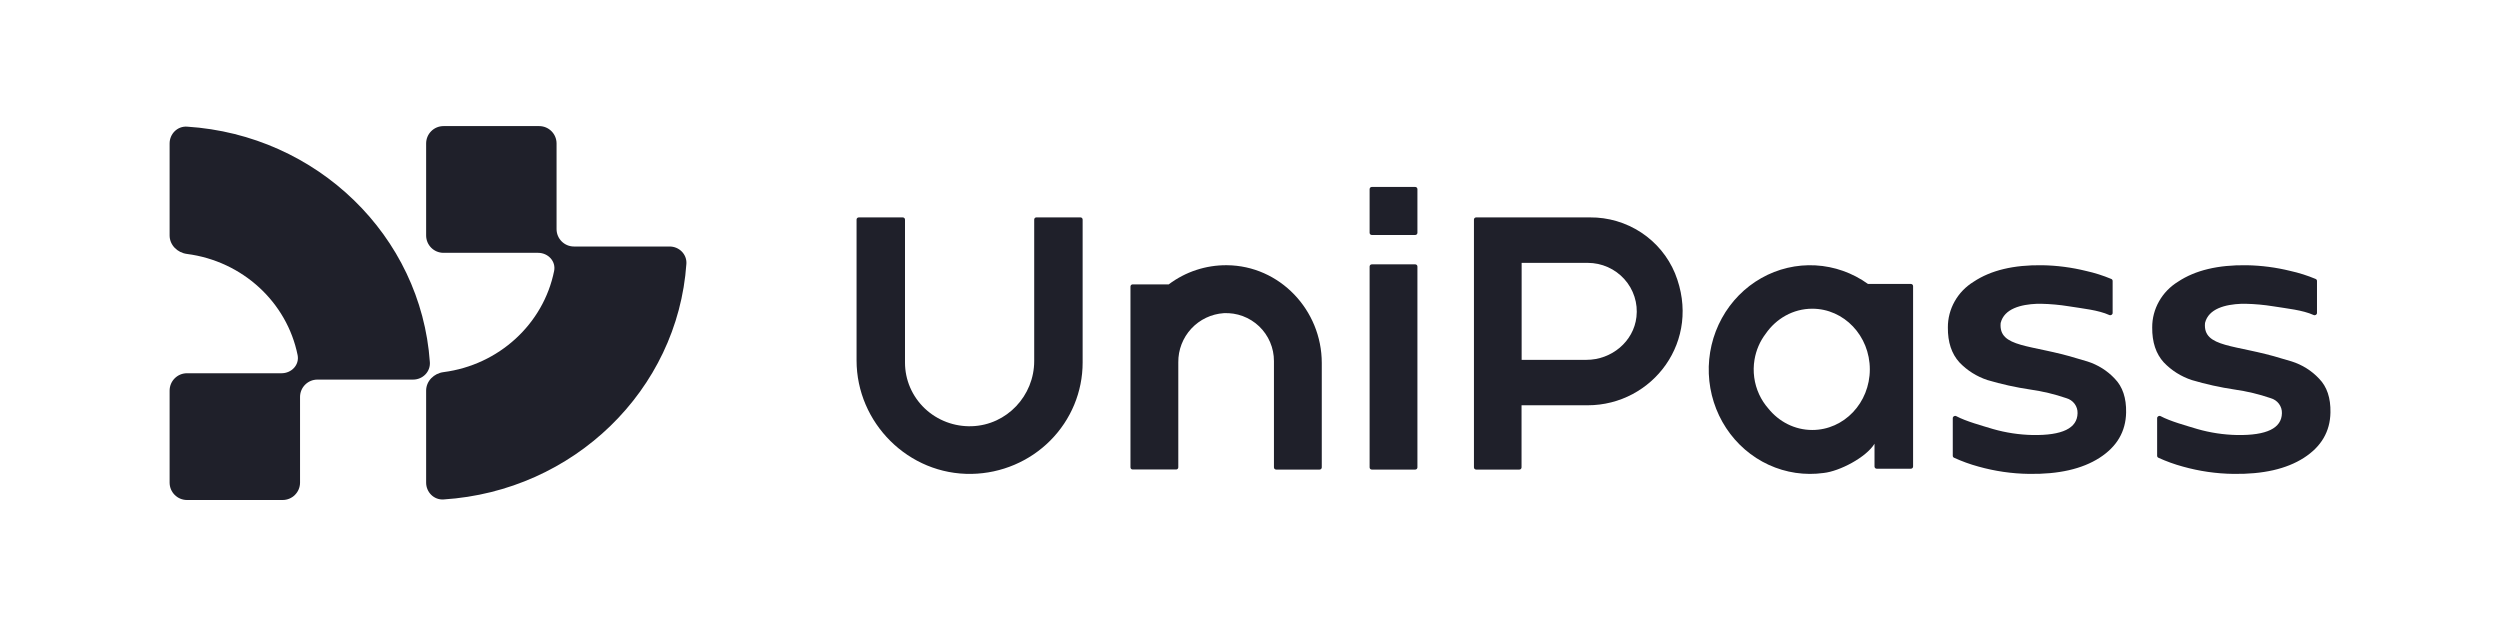
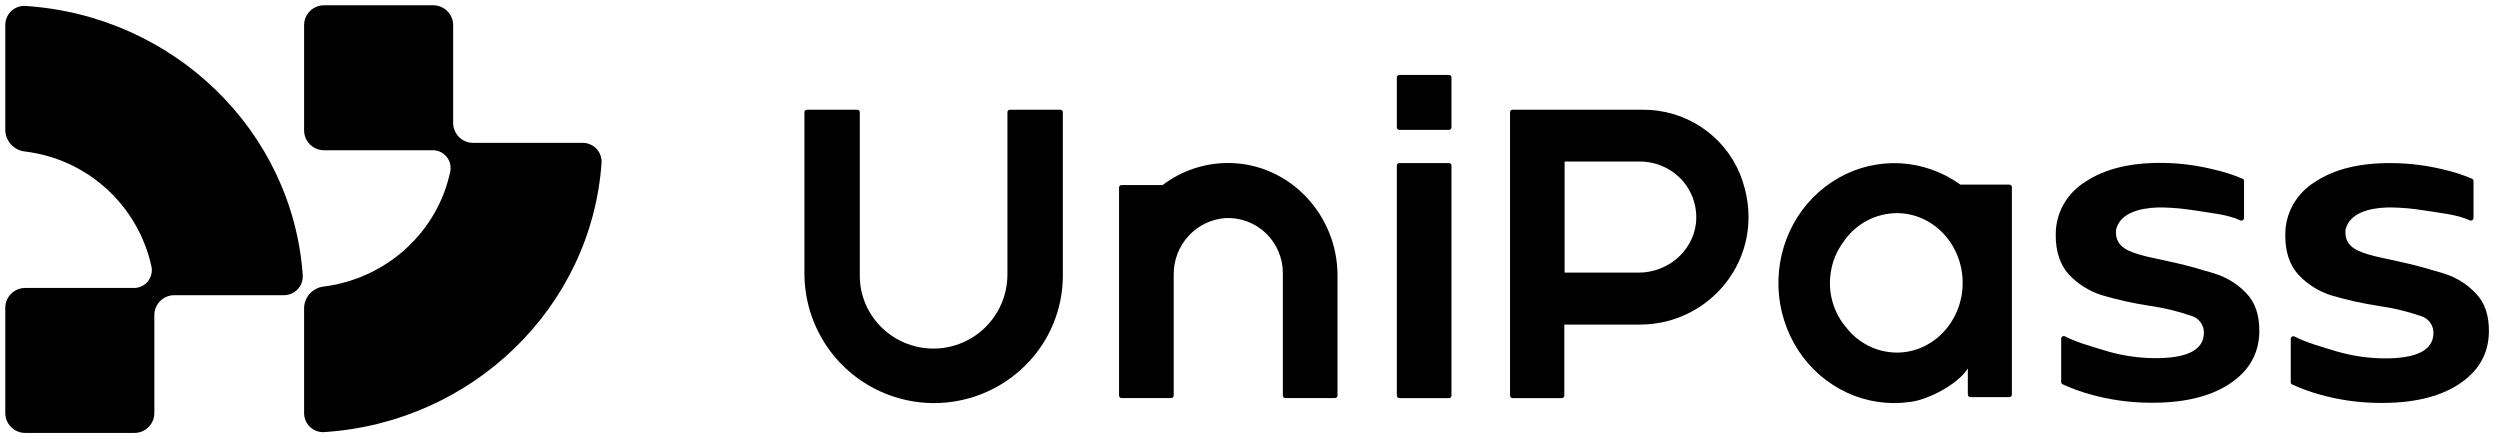
- <svg xmlns="http://www.w3.org/2000/svg" width="128" height="32" viewBox="0 0 128 32" fill="none">
-   <path fill-rule="evenodd" clip-rule="evenodd" d="M28.496 7.346C28.496 6.854 28.097 6.456 27.605 6.456L22.708 6.456C22.216 6.456 21.818 6.854 21.818 7.346V12.055C21.818 12.547 22.216 12.945 22.708 12.945H27.551C28.06 12.945 28.472 13.375 28.371 13.874C27.826 16.582 25.549 18.686 22.706 19.053C22.218 19.116 21.818 19.509 21.818 20.001L21.818 24.71C21.818 25.201 22.218 25.603 22.708 25.572C29.367 25.146 34.692 19.978 35.143 13.511C35.177 13.021 34.775 12.621 34.284 12.621L29.386 12.621C28.895 12.621 28.496 12.222 28.496 11.73V7.346Z" fill="#1F202A" />
-   <path fill-rule="evenodd" clip-rule="evenodd" d="M15.362 24.71C15.362 25.201 14.963 25.6 14.472 25.6L9.574 25.6C9.082 25.6 8.684 25.201 8.684 24.71L8.684 20.001C8.684 19.509 9.082 19.11 9.574 19.11L14.417 19.11C14.927 19.11 15.338 18.681 15.238 18.182C14.692 15.474 12.415 13.369 9.572 13.002C9.084 12.939 8.684 12.547 8.684 12.055L8.684 7.346C8.684 6.854 9.084 6.453 9.574 6.484C16.233 6.91 21.558 12.077 22.009 18.544C22.043 19.035 21.642 19.435 21.15 19.435L16.252 19.435C15.761 19.435 15.362 19.834 15.362 20.325L15.362 24.71Z" fill="#1F202A" />
-   <path d="M52.951 13.356V18.489C52.951 20.255 51.557 21.76 49.764 21.822C49.32 21.838 48.877 21.765 48.462 21.609C48.046 21.452 47.667 21.215 47.347 20.911C47.027 20.607 46.773 20.242 46.599 19.839C46.425 19.436 46.336 19.002 46.336 18.564V11.243C46.336 11.182 46.286 11.132 46.225 11.132H43.967C43.906 11.132 43.856 11.182 43.856 11.243V18.452C43.856 21.648 46.512 24.325 49.756 24.263C51.272 24.234 52.715 23.621 53.776 22.555C54.837 21.489 55.432 20.056 55.431 18.563V11.242C55.431 11.18 55.382 11.13 55.32 11.13H53.062C53.001 11.13 52.951 11.18 52.951 11.242V13.356Z" fill="#1F202A" />
-   <path d="M62.815 13.579C61.742 13.57 60.696 13.914 59.839 14.56H57.992C57.93 14.56 57.88 14.61 57.88 14.671V23.927C57.88 23.989 57.93 24.038 57.992 24.038H60.218C60.279 24.038 60.329 23.989 60.329 23.927V18.551C60.322 17.913 60.56 17.296 60.993 16.828C61.427 16.36 62.022 16.076 62.658 16.034C62.99 16.018 63.321 16.069 63.632 16.185C63.943 16.301 64.227 16.479 64.468 16.708C64.708 16.938 64.899 17.213 65.029 17.519C65.16 17.824 65.227 18.153 65.226 18.485V23.93C65.226 23.992 65.276 24.042 65.338 24.042H67.564C67.625 24.042 67.675 23.992 67.675 23.93V18.585C67.675 15.876 65.522 13.599 62.815 13.579Z" fill="#1F202A" />
-   <path d="M72.461 13.535H70.235C70.174 13.535 70.124 13.585 70.124 13.646V23.93C70.124 23.992 70.174 24.042 70.235 24.042H72.461C72.522 24.042 72.572 23.992 72.572 23.93V13.646C72.572 13.585 72.522 13.535 72.461 13.535Z" fill="#1F202A" />
-   <path d="M72.461 9.572H70.235C70.174 9.572 70.124 9.622 70.124 9.684V11.92C70.124 11.981 70.174 12.031 70.235 12.031H72.461C72.522 12.031 72.572 11.981 72.572 11.92V9.684C72.572 9.622 72.522 9.572 72.461 9.572Z" fill="#1F202A" />
-   <path d="M106.87 18.505C106.725 18.458 106.567 18.411 106.4 18.367C103.998 17.619 102.314 17.826 102.434 16.536C102.614 15.802 103.474 15.586 104.295 15.554H104.519C104.985 15.564 105.45 15.606 105.909 15.68C106.639 15.798 107.428 15.872 107.996 16.129C108.074 16.164 108.167 16.109 108.167 16.023V14.385C108.167 14.34 108.141 14.3 108.1 14.283C107.68 14.107 107.245 13.97 106.8 13.871C106.07 13.691 105.321 13.593 104.568 13.58C103.102 13.558 101.93 13.839 101.053 14.423C100.645 14.673 100.31 15.019 100.079 15.43C99.848 15.84 99.728 16.3 99.731 16.767C99.724 17.518 99.921 18.114 100.323 18.555C100.717 18.968 101.211 19.279 101.76 19.46C102.477 19.672 103.209 19.834 103.95 19.944C104.578 20.033 105.196 20.18 105.794 20.385C105.965 20.433 106.115 20.535 106.219 20.674C106.324 20.814 106.377 20.983 106.371 21.156C106.358 21.925 105.592 22.298 104.074 22.273C103.386 22.259 102.704 22.156 102.044 21.967C101.446 21.785 100.666 21.575 100.16 21.307C100.082 21.266 99.982 21.321 99.982 21.41V23.336C99.982 23.379 100.007 23.418 100.047 23.436C100.451 23.621 100.871 23.773 101.302 23.89C102.141 24.125 103.007 24.251 103.88 24.263C105.399 24.287 106.604 24.013 107.495 23.441C108.386 22.869 108.84 22.095 108.857 21.117C108.871 20.376 108.677 19.798 108.277 19.389C107.895 18.98 107.411 18.676 106.87 18.505Z" fill="#1F202A" />
-   <path d="M117.333 18.505C117.187 18.458 117.029 18.411 116.862 18.367C114.461 17.619 112.776 17.826 112.897 16.536C113.076 15.802 113.937 15.586 114.757 15.554H114.982C115.448 15.564 115.912 15.606 116.372 15.68C117.102 15.798 117.891 15.872 118.458 16.129C118.536 16.164 118.63 16.109 118.63 16.023V14.385C118.63 14.34 118.603 14.3 118.562 14.283C118.143 14.107 117.708 13.97 117.263 13.871C116.533 13.691 115.784 13.593 115.03 13.58C113.565 13.558 112.393 13.839 111.515 14.423C111.108 14.673 110.773 15.019 110.542 15.43C110.31 15.84 110.19 16.3 110.193 16.767C110.186 17.518 110.384 18.114 110.786 18.555C111.18 18.968 111.674 19.279 112.223 19.46C112.94 19.672 113.672 19.834 114.412 19.944C115.041 20.033 115.658 20.18 116.257 20.385C116.428 20.433 116.578 20.535 116.682 20.674C116.787 20.814 116.84 20.983 116.834 21.156C116.82 21.925 116.055 22.298 114.536 22.273C113.849 22.259 113.166 22.156 112.507 21.967C111.909 21.785 111.129 21.575 110.623 21.307C110.545 21.266 110.445 21.321 110.445 21.41V23.336C110.445 23.379 110.47 23.418 110.509 23.436C110.914 23.621 111.334 23.773 111.765 23.89C112.603 24.125 113.47 24.251 114.342 24.263C115.862 24.287 117.067 24.013 117.958 23.441C118.849 22.869 119.303 22.095 119.319 21.117C119.334 20.376 119.14 19.798 118.739 19.389C118.358 18.98 117.873 18.676 117.333 18.505Z" fill="#1F202A" />
-   <path d="M85.761 13.995C85.407 13.142 84.803 12.414 84.027 11.903C83.25 11.393 82.338 11.123 81.406 11.131H75.578C75.516 11.131 75.466 11.181 75.466 11.242V23.93C75.466 23.992 75.516 24.042 75.578 24.042H77.792C77.853 24.042 77.903 23.992 77.903 23.93V20.75H81.29C84.609 20.75 87.157 17.45 85.761 13.995ZM81.226 18.424H77.908V13.459H81.295C81.648 13.459 81.998 13.534 82.321 13.677C82.644 13.821 82.932 14.03 83.167 14.292C83.403 14.553 83.579 14.861 83.686 15.195C83.793 15.529 83.827 15.882 83.786 16.23C83.64 17.493 82.51 18.424 81.226 18.424Z" fill="#1F202A" />
-   <path fill-rule="evenodd" clip-rule="evenodd" d="M92.953 13.587C93.917 13.64 94.848 13.969 95.641 14.538H97.838C97.9 14.538 97.95 14.587 97.95 14.649V23.887C97.95 23.948 97.9 23.998 97.838 23.998H96.087C96.025 23.998 95.975 23.948 95.975 23.887V22.72C95.541 23.426 94.176 24.131 93.37 24.216C92.413 24.349 91.439 24.205 90.557 23.799C89.675 23.393 88.921 22.741 88.38 21.918C87.838 21.094 87.53 20.131 87.491 19.138C87.452 18.144 87.683 17.159 88.159 16.293C88.634 15.427 89.335 14.715 90.182 14.237C91.029 13.759 91.988 13.534 92.953 13.587ZM90.402 17.089C90.938 16.312 91.807 15.806 92.788 15.806C94.416 15.806 95.735 17.196 95.735 18.911C95.735 20.625 94.416 22.015 92.788 22.015C91.885 22.015 91.077 21.587 90.536 20.913C90.348 20.699 90.191 20.457 90.069 20.194C89.813 19.64 89.73 19.019 89.831 18.415C89.912 17.929 90.109 17.474 90.402 17.089Z" fill="#1F202A" />
+ <svg xmlns="http://www.w3.org/2000/svg" width="114" height="20" viewBox="0 0 114 20" fill="none">
+   <path fill-rule="evenodd" clip-rule="evenodd" d="M20.664 1.149C20.664 0.908 20.569 0.678 20.399 0.508C20.229 0.337 19.999 0.241 19.759 0.241H14.774C14.534 0.241 14.303 0.337 14.133 0.507C13.962 0.677 13.867 0.908 13.867 1.149V5.945C13.867 6.186 13.963 6.416 14.133 6.586C14.303 6.756 14.534 6.851 14.774 6.851H19.702C19.823 6.846 19.942 6.868 20.053 6.915C20.163 6.961 20.262 7.032 20.342 7.122C20.422 7.212 20.482 7.318 20.515 7.434C20.549 7.549 20.557 7.67 20.538 7.789C19.976 10.548 17.665 12.691 14.772 13.066C14.53 13.089 14.305 13.2 14.139 13.378C13.972 13.555 13.876 13.787 13.867 14.03V18.826C13.865 18.945 13.887 19.062 13.932 19.171C13.978 19.281 14.045 19.38 14.13 19.462C14.215 19.544 14.316 19.608 14.427 19.65C14.538 19.692 14.656 19.71 14.774 19.704C21.551 19.271 26.972 14.007 27.431 7.421C27.438 7.303 27.42 7.185 27.378 7.074C27.337 6.963 27.273 6.862 27.191 6.777C27.109 6.691 27.01 6.624 26.901 6.579C26.792 6.534 26.674 6.511 26.556 6.514H21.571C21.331 6.514 21.1 6.418 20.93 6.248C20.76 6.077 20.664 5.846 20.664 5.606V1.149Z" fill="black" />
+   <path fill-rule="evenodd" clip-rule="evenodd" d="M7.038 18.834C7.038 19.074 6.943 19.305 6.773 19.475C6.604 19.645 6.373 19.741 6.133 19.741H1.147C0.906 19.741 0.676 19.645 0.506 19.475C0.336 19.305 0.241 19.074 0.241 18.834V14.037C0.241 13.797 0.336 13.566 0.506 13.397C0.676 13.227 0.906 13.131 1.147 13.131H6.077C6.198 13.136 6.318 13.114 6.429 13.067C6.541 13.019 6.64 12.947 6.72 12.857C6.8 12.766 6.859 12.659 6.892 12.542C6.926 12.426 6.933 12.303 6.913 12.184C6.62 10.813 5.907 9.568 4.873 8.622C3.839 7.677 2.535 7.078 1.145 6.909C0.903 6.885 0.678 6.774 0.512 6.597C0.346 6.419 0.25 6.188 0.241 5.945V1.149C0.239 1.03 0.262 0.913 0.307 0.804C0.352 0.694 0.419 0.595 0.504 0.513C0.59 0.431 0.691 0.367 0.801 0.325C0.912 0.283 1.03 0.265 1.148 0.271C7.925 0.706 13.342 5.968 13.806 12.553C13.812 12.672 13.794 12.79 13.753 12.901C13.711 13.012 13.648 13.113 13.566 13.198C13.483 13.284 13.385 13.351 13.275 13.396C13.166 13.441 13.048 13.464 12.93 13.461H7.946C7.705 13.461 7.475 13.557 7.305 13.727C7.135 13.896 7.039 14.127 7.038 14.367V18.834Z" fill="black" />
+   <path d="M45.939 7.271V12.501C45.942 13.049 45.811 13.589 45.559 14.075C45.306 14.562 44.94 14.979 44.49 15.292C44.04 15.604 43.521 15.803 42.978 15.87C42.434 15.937 41.883 15.871 41.37 15.677C40.95 15.519 40.565 15.278 40.239 14.968C39.913 14.659 39.653 14.287 39.473 13.874C39.297 13.464 39.206 13.022 39.207 12.576V5.118C39.207 5.103 39.204 5.088 39.199 5.074C39.193 5.061 39.184 5.048 39.174 5.038C39.163 5.027 39.15 5.019 39.136 5.013C39.123 5.008 39.108 5.005 39.093 5.005H36.795C36.78 5.005 36.765 5.008 36.752 5.014C36.738 5.02 36.725 5.028 36.715 5.038C36.705 5.049 36.696 5.061 36.691 5.075C36.685 5.089 36.682 5.103 36.682 5.118V12.46C36.681 13.631 37.026 14.776 37.676 15.751C38.326 16.725 39.251 17.484 40.332 17.931C41.414 18.379 42.604 18.495 43.752 18.265C44.899 18.035 45.953 17.469 46.779 16.639C47.857 15.561 48.464 14.098 48.466 12.572V5.116C48.466 5.101 48.463 5.087 48.457 5.073C48.452 5.059 48.443 5.047 48.433 5.037C48.422 5.026 48.41 5.018 48.396 5.012C48.383 5.006 48.368 5.004 48.353 5.004H46.053C46.038 5.003 46.023 5.006 46.01 5.012C45.996 5.017 45.983 5.025 45.972 5.036C45.962 5.046 45.953 5.059 45.948 5.073C45.942 5.086 45.939 5.101 45.939 5.116V7.271Z" fill="black" />
+   <path d="M56.045 7.433C54.951 7.423 53.886 7.777 53.015 8.438H51.141C51.126 8.438 51.111 8.441 51.097 8.447C51.083 8.453 51.071 8.461 51.06 8.472C51.05 8.482 51.042 8.495 51.036 8.509C51.031 8.523 51.028 8.538 51.028 8.553V18.036C51.028 18.067 51.04 18.095 51.061 18.117C51.082 18.138 51.111 18.15 51.141 18.151H53.407C53.437 18.151 53.467 18.139 53.488 18.117C53.509 18.096 53.521 18.067 53.521 18.036V12.524C53.514 11.87 53.756 11.239 54.198 10.758C54.635 10.281 55.239 9.989 55.885 9.944C56.223 9.928 56.56 9.982 56.877 10.101C57.193 10.22 57.482 10.402 57.726 10.636C57.971 10.872 58.166 11.154 58.298 11.467C58.431 11.78 58.499 12.116 58.498 12.456V18.036C58.498 18.067 58.51 18.095 58.531 18.117C58.552 18.138 58.581 18.15 58.611 18.151H60.877C60.907 18.15 60.936 18.138 60.957 18.117C60.978 18.095 60.99 18.067 60.99 18.036V12.559C60.99 9.787 58.798 7.459 56.045 7.433Z" fill="black" />
+   <path d="M66.075 7.435H63.808C63.779 7.435 63.75 7.446 63.729 7.468C63.708 7.489 63.696 7.517 63.696 7.547V18.04C63.696 18.07 63.708 18.099 63.729 18.12C63.75 18.142 63.778 18.154 63.808 18.155H66.075C66.105 18.154 66.133 18.142 66.154 18.12C66.175 18.099 66.187 18.07 66.187 18.04V7.547C66.187 7.517 66.175 7.489 66.154 7.468C66.133 7.446 66.105 7.435 66.075 7.435Z" fill="black" />
+   <path d="M66.075 3.417H63.808C63.779 3.417 63.75 3.429 63.729 3.45C63.708 3.471 63.696 3.499 63.696 3.529V5.806C63.696 5.821 63.698 5.836 63.704 5.85C63.709 5.864 63.718 5.877 63.728 5.887C63.739 5.898 63.751 5.906 63.765 5.912C63.779 5.918 63.793 5.921 63.808 5.921H66.075C66.09 5.921 66.104 5.918 66.118 5.912C66.132 5.906 66.144 5.898 66.155 5.887C66.165 5.877 66.174 5.864 66.179 5.85C66.185 5.836 66.188 5.821 66.187 5.806V3.529C66.187 3.499 66.175 3.471 66.154 3.45C66.133 3.429 66.105 3.417 66.075 3.417Z" fill="black" />
+   <path d="M101.01 12.482C100.862 12.434 100.7 12.385 100.53 12.342C98.093 11.574 96.372 11.779 96.494 10.466C96.681 9.716 97.553 9.492 98.387 9.46H98.616C99.09 9.47 99.563 9.513 100.031 9.588C100.781 9.71 101.578 9.776 102.155 10.047C102.173 10.056 102.194 10.06 102.214 10.059C102.234 10.058 102.254 10.052 102.271 10.041C102.289 10.031 102.303 10.016 102.313 9.998C102.323 9.981 102.329 9.961 102.329 9.941V8.252C102.33 8.23 102.323 8.208 102.311 8.19C102.299 8.172 102.281 8.157 102.26 8.149C101.833 7.969 101.391 7.828 100.939 7.727C100.195 7.542 99.433 7.442 98.666 7.429C97.174 7.406 95.981 7.694 95.088 8.292C94.676 8.546 94.335 8.901 94.096 9.323C93.862 9.742 93.74 10.213 93.742 10.693C93.734 11.462 93.936 12.072 94.346 12.524C94.749 12.949 95.251 13.267 95.808 13.45C96.538 13.667 97.283 13.833 98.037 13.947C98.674 14.038 99.302 14.189 99.911 14.398C100.084 14.446 100.237 14.55 100.344 14.694C100.449 14.837 100.503 15.01 100.498 15.187C100.484 15.975 99.704 16.356 98.159 16.331C97.46 16.317 96.767 16.212 96.097 16.018C95.487 15.831 94.692 15.617 94.177 15.343C94.158 15.331 94.137 15.324 94.115 15.324C94.093 15.323 94.071 15.328 94.052 15.339C94.032 15.35 94.017 15.366 94.006 15.385C93.995 15.404 93.989 15.426 93.99 15.448V17.419C93.989 17.441 93.995 17.462 94.007 17.481C94.018 17.499 94.035 17.514 94.055 17.523C94.468 17.712 94.895 17.868 95.334 17.988C96.188 18.227 97.07 18.353 97.958 18.363C99.505 18.389 100.732 18.109 101.638 17.523C102.544 16.936 103.006 16.143 103.025 15.142C103.037 14.383 102.841 13.793 102.434 13.373C102.043 12.959 101.553 12.653 101.01 12.482Z" fill="black" />
+   <path d="M111.473 12.482C111.325 12.434 111.163 12.385 110.993 12.342C108.556 11.574 106.835 11.779 106.957 10.466C107.144 9.715 108.016 9.492 108.85 9.46H109.079C109.553 9.47 110.026 9.513 110.494 9.588C111.244 9.71 112.041 9.776 112.618 10.047C112.636 10.056 112.657 10.06 112.677 10.059C112.697 10.058 112.717 10.052 112.734 10.041C112.752 10.031 112.766 10.016 112.776 9.998C112.786 9.981 112.792 9.961 112.792 9.941V8.252C112.793 8.23 112.786 8.208 112.774 8.19C112.762 8.171 112.744 8.157 112.723 8.149C112.299 7.969 111.86 7.828 111.411 7.727C110.665 7.545 109.901 7.448 109.133 7.438C107.641 7.416 106.448 7.703 105.555 8.301C105.142 8.556 104.801 8.911 104.563 9.333C104.329 9.751 104.207 10.223 104.209 10.702C104.201 11.471 104.402 12.082 104.812 12.533C105.215 12.958 105.718 13.277 106.274 13.46C107.005 13.677 107.75 13.843 108.503 13.957C109.141 14.047 109.769 14.198 110.378 14.407C110.551 14.455 110.703 14.559 110.811 14.703C110.916 14.846 110.97 15.02 110.965 15.197C110.952 15.984 110.172 16.366 108.625 16.341C107.927 16.326 107.234 16.221 106.563 16.027C105.956 15.84 105.161 15.626 104.645 15.352C104.627 15.34 104.605 15.334 104.583 15.333C104.561 15.332 104.54 15.338 104.52 15.348C104.501 15.359 104.485 15.375 104.474 15.394C104.463 15.413 104.458 15.435 104.458 15.457V17.429C104.458 17.45 104.464 17.472 104.475 17.49C104.487 17.509 104.504 17.523 104.524 17.532C104.936 17.722 105.364 17.877 105.802 17.997C106.657 18.236 107.539 18.362 108.427 18.372C109.974 18.398 111.2 18.118 112.106 17.532C113.012 16.945 113.475 16.152 113.494 15.152C113.507 14.392 113.31 13.803 112.901 13.383C112.51 12.964 112.018 12.654 111.473 12.482Z" fill="black" />
+   <path d="M79.337 7.92C78.974 7.05 78.359 6.308 77.571 5.789C76.779 5.269 75.851 4.996 74.904 5.004H68.971C68.956 5.004 68.941 5.006 68.928 5.012C68.914 5.018 68.902 5.026 68.891 5.036C68.881 5.047 68.872 5.059 68.867 5.073C68.861 5.087 68.858 5.101 68.858 5.116V18.04C68.858 18.07 68.87 18.099 68.891 18.12C68.912 18.142 68.941 18.154 68.971 18.155H71.22C71.25 18.154 71.279 18.142 71.3 18.12C71.321 18.099 71.333 18.07 71.333 18.04V14.801H74.78C78.164 14.801 80.756 11.439 79.337 7.92ZM74.72 12.432H71.346V7.367H74.791C75.151 7.367 75.507 7.443 75.835 7.59C76.33 7.806 76.743 8.175 77.013 8.643C77.282 9.111 77.395 9.653 77.335 10.19C77.178 11.484 76.028 12.432 74.72 12.432Z" fill="black" />
+   <path fill-rule="evenodd" clip-rule="evenodd" d="M86.657 7.446C87.643 7.502 88.593 7.84 89.394 8.419H91.63C91.645 8.419 91.66 8.422 91.673 8.428C91.687 8.434 91.7 8.442 91.71 8.453C91.721 8.464 91.729 8.476 91.734 8.49C91.74 8.504 91.743 8.519 91.742 8.534V17.993C91.743 18.008 91.74 18.023 91.734 18.037C91.729 18.051 91.721 18.064 91.71 18.074C91.7 18.085 91.687 18.093 91.673 18.099C91.66 18.105 91.645 18.108 91.63 18.108H89.845C89.83 18.108 89.816 18.105 89.802 18.099C89.788 18.093 89.776 18.085 89.765 18.074C89.755 18.064 89.746 18.051 89.741 18.037C89.735 18.023 89.733 18.008 89.733 17.993V16.799C89.29 17.523 87.901 18.245 87.082 18.331C86.106 18.468 85.112 18.319 84.218 17.903C83.314 17.482 82.546 16.814 82.002 15.977C81.45 15.126 81.138 14.141 81.099 13.127C81.059 12.114 81.293 11.108 81.777 10.216C82.255 9.336 82.969 8.607 83.839 8.112C84.695 7.624 85.673 7.393 86.657 7.446ZM84.06 11.032C84.328 10.631 84.691 10.301 85.115 10.072C85.54 9.843 86.015 9.722 86.497 9.719C88.153 9.719 89.497 11.143 89.497 12.899C89.497 14.654 88.153 16.078 86.497 16.078C86.055 16.076 85.619 15.974 85.222 15.779C84.825 15.584 84.477 15.302 84.205 14.953C84.011 14.732 83.851 14.484 83.729 14.217C83.468 13.648 83.383 13.012 83.487 12.394C83.565 11.9 83.762 11.433 84.06 11.032Z" fill="black" />
</svg>
